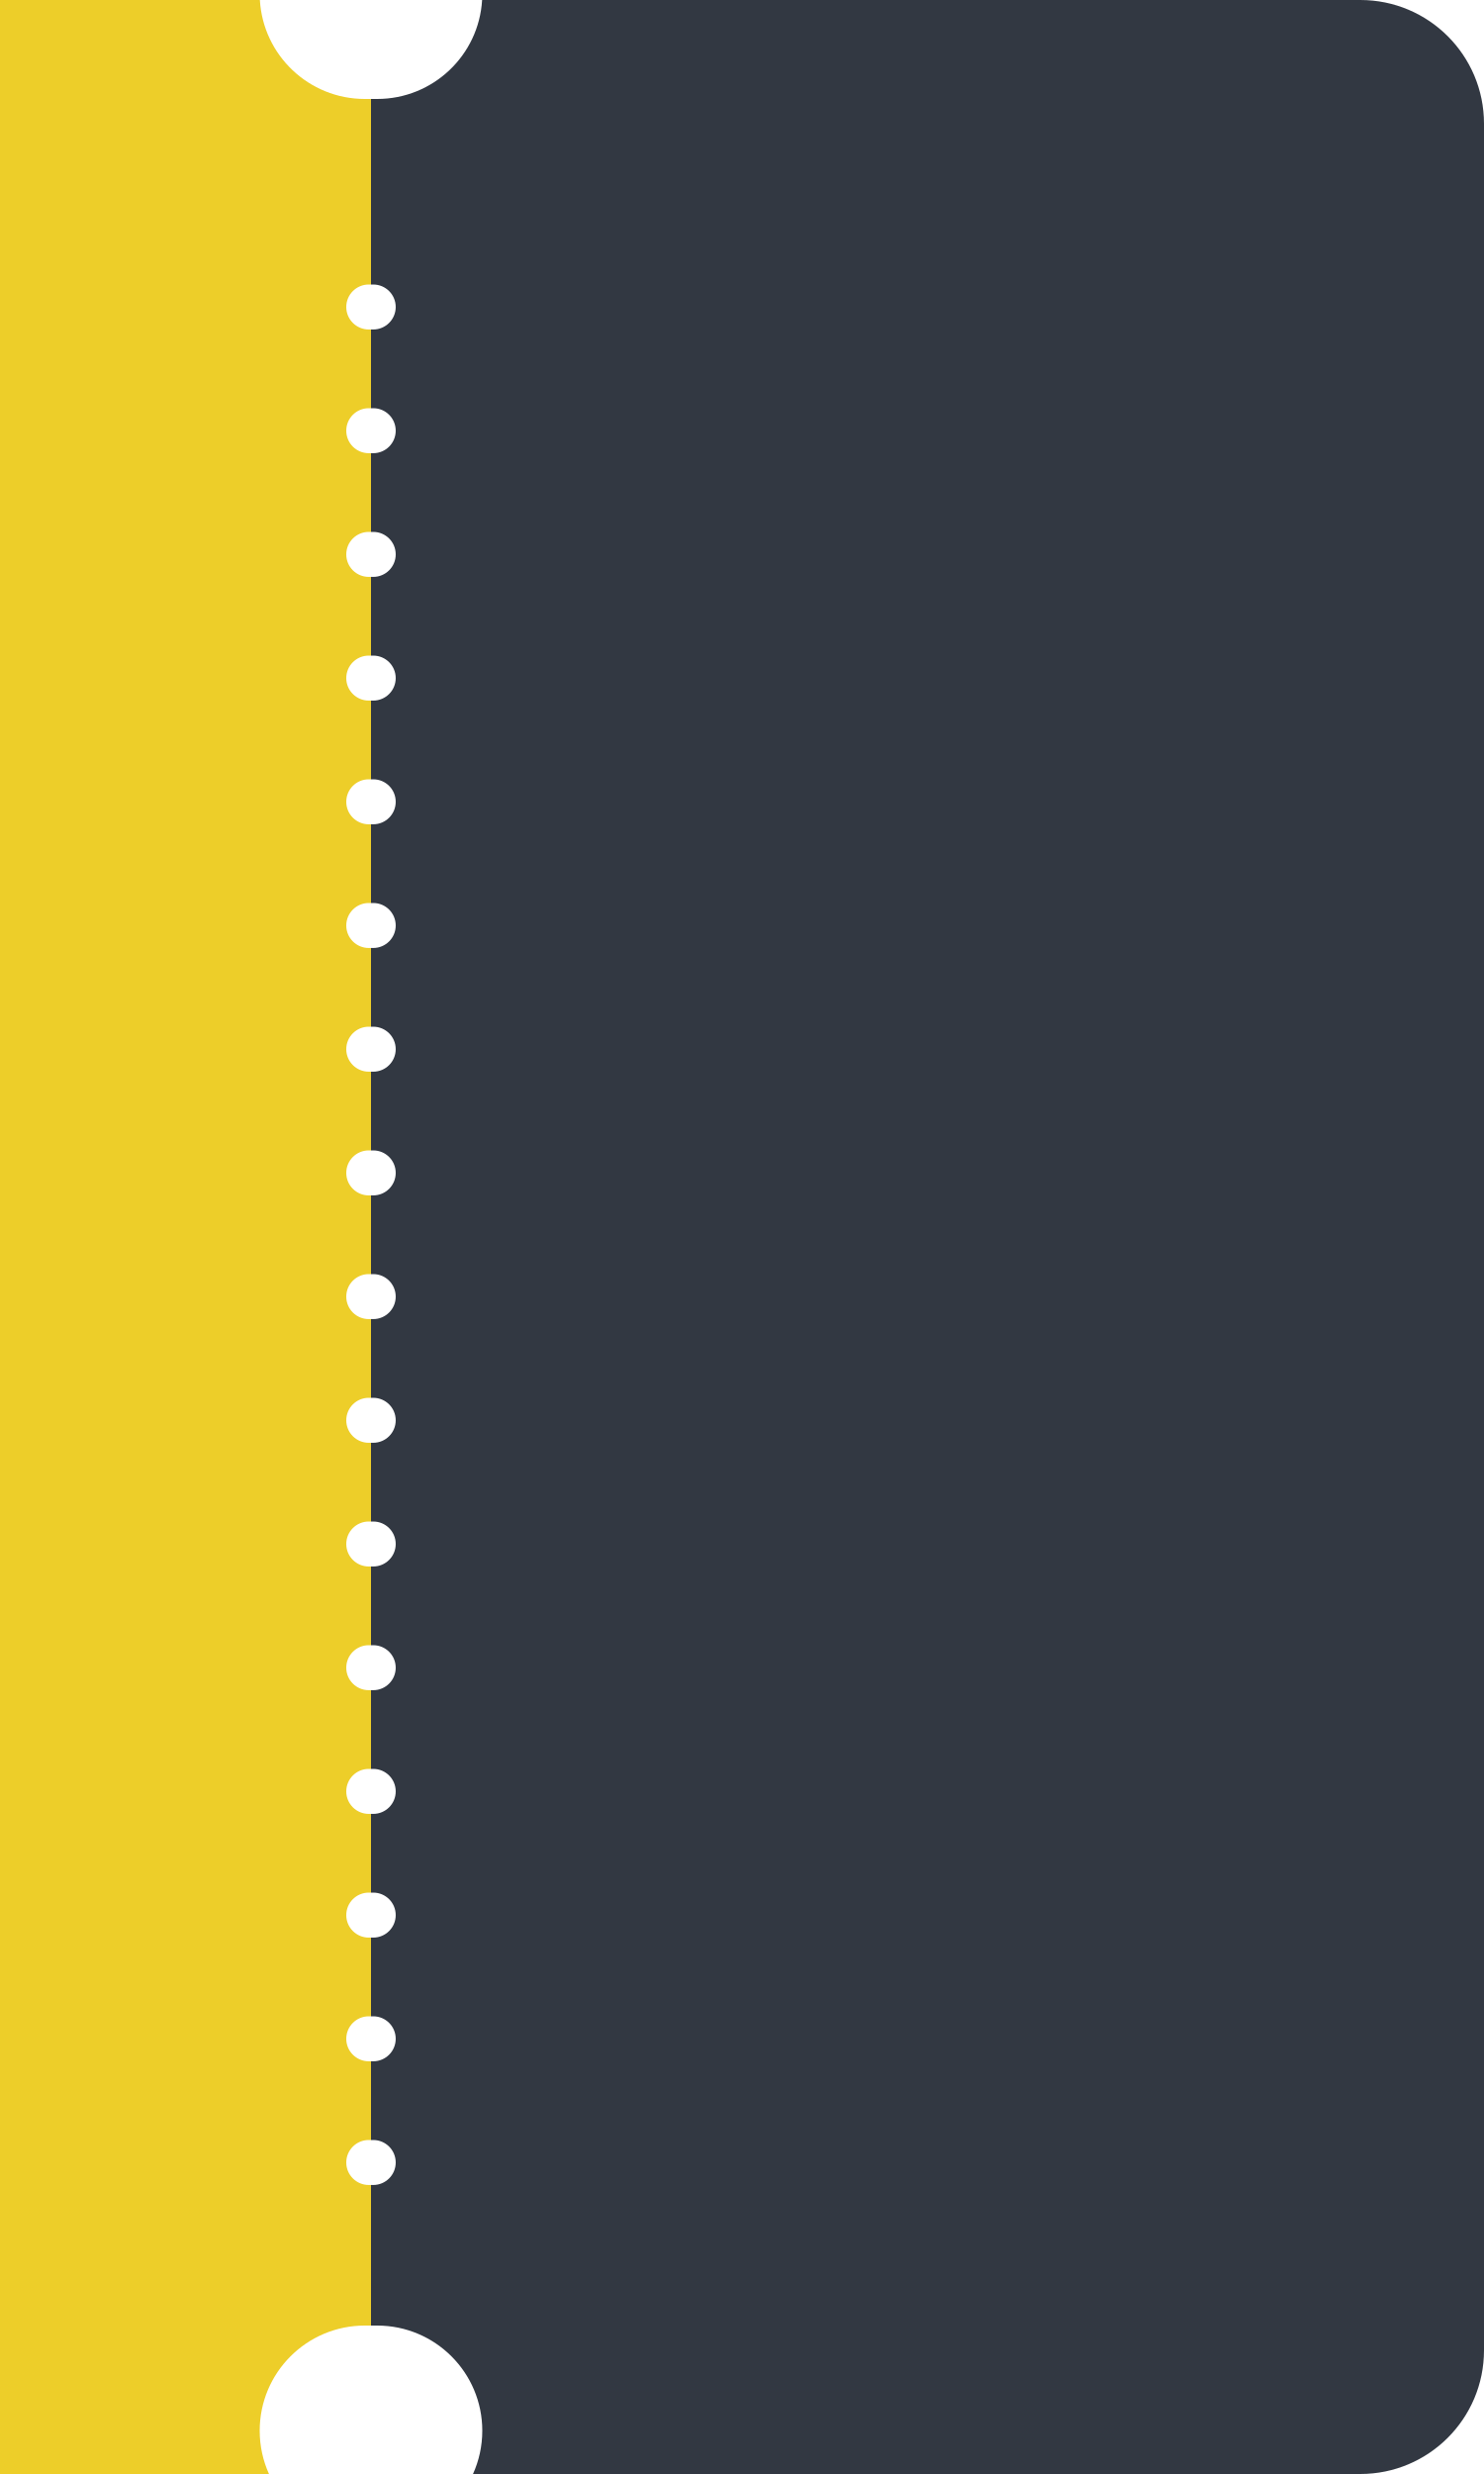
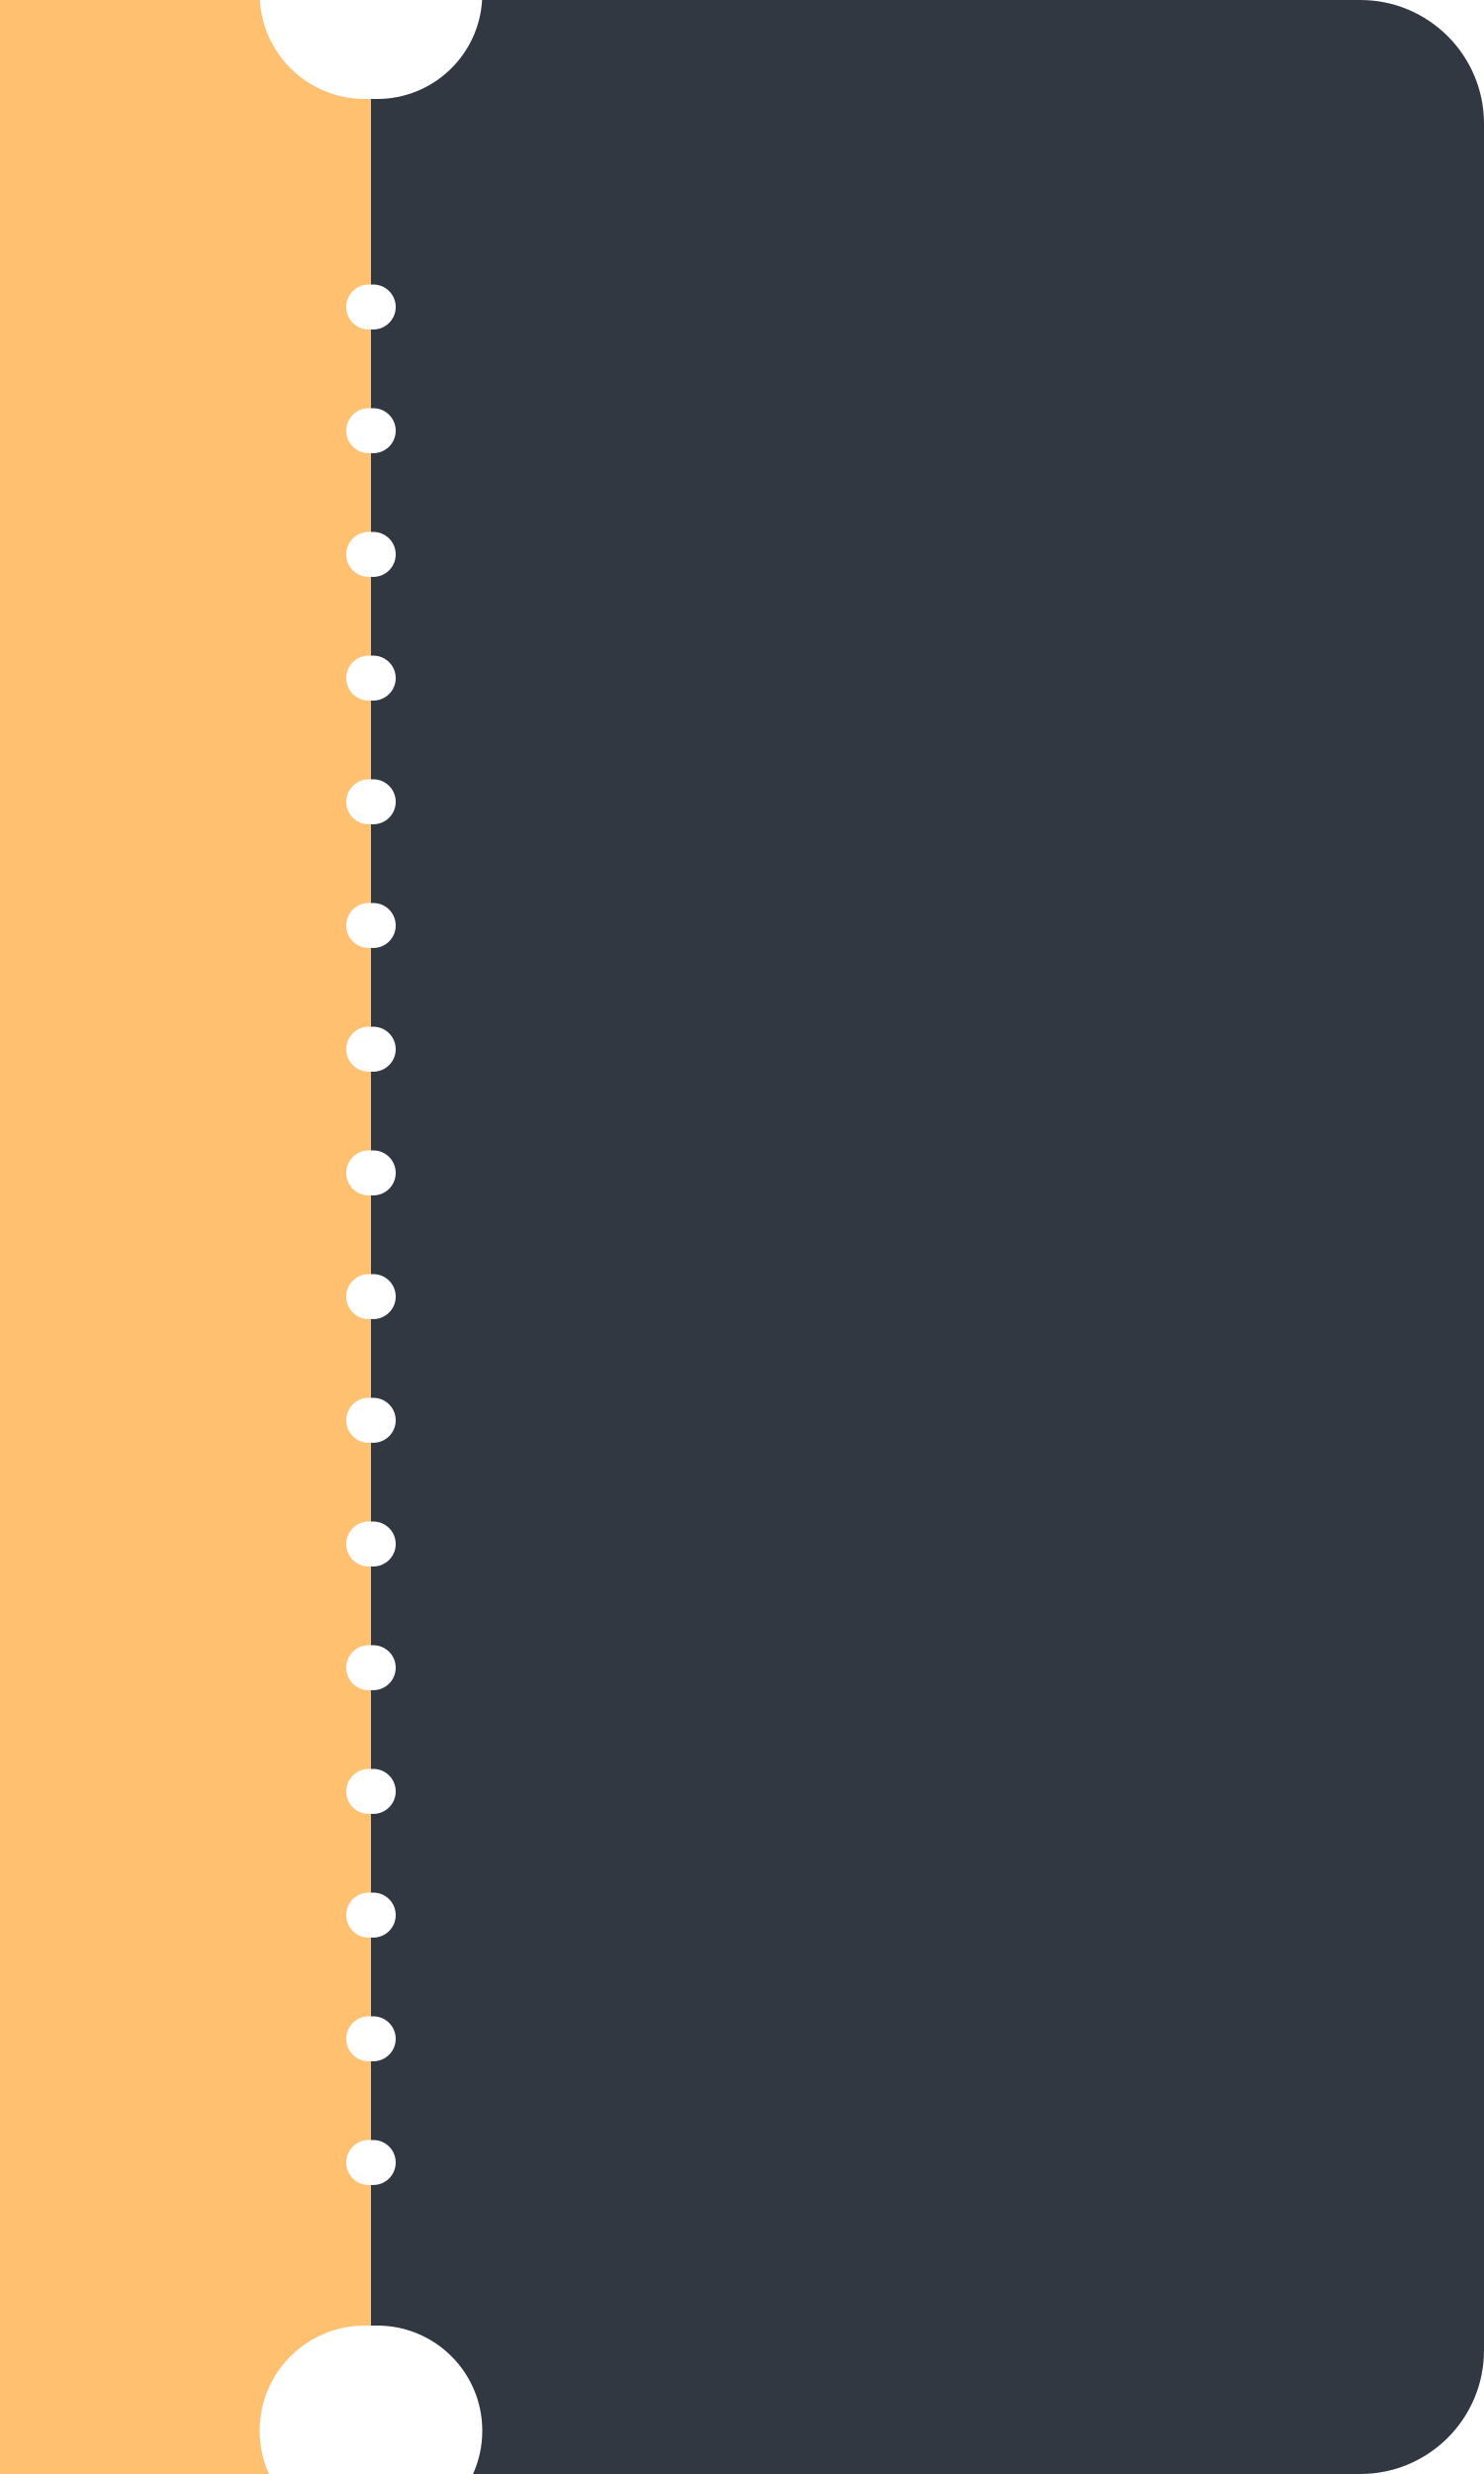
<svg xmlns="http://www.w3.org/2000/svg" width="120" height="200" viewBox="0 0 120 200" fill="none">
-   <path fill-rule="evenodd" clip-rule="evenodd" d="M0 0H21.015C21.273 4.462 24.973 8 29.5 8H30V23H29.818C28.814 23 28 23.814 28 24.818C28 25.822 28.814 26.636 29.818 26.636H30V33H29.818C28.814 33 28 33.814 28 34.819C28 35.823 28.814 36.637 29.818 36.637H30V43H29.818C28.814 43 28 43.814 28 44.818C28 45.823 28.814 46.637 29.818 46.637H30V53H29.818C28.814 53 28 53.814 28 54.818C28 55.822 28.814 56.636 29.818 56.636H30V63H29.818C28.814 63 28 63.814 28 64.818C28 65.823 28.814 66.636 29.818 66.636H30V73H29.818C28.814 73 28 73.814 28 74.818C28 75.822 28.814 76.636 29.818 76.636H30V83H29.818C28.814 83 28 83.814 28 84.818C28 85.822 28.814 86.636 29.818 86.636H30V93H29.818C28.814 93 28 93.814 28 94.818C28 95.823 28.814 96.637 29.818 96.637H30V103H29.818C28.814 103 28 103.814 28 104.818C28 105.823 28.814 106.637 29.818 106.637H30V113H29.818C28.814 113 28 113.814 28 114.818C28 115.822 28.814 116.637 29.818 116.637H30V123H29.818C28.814 123 28 123.814 28 124.818C28 125.822 28.814 126.636 29.818 126.636H30V133H29.818C28.814 133 28 133.814 28 134.818C28 135.822 28.814 136.636 29.818 136.636H30V143H29.818C28.814 143 28 143.814 28 144.818C28 145.823 28.814 146.637 29.818 146.637H30V153H29.818C28.814 153 28 153.814 28 154.818C28 155.823 28.814 156.637 29.818 156.637H30V163H29.818C28.814 163 28 163.814 28 164.818C28 165.822 28.814 166.636 29.818 166.636H30V173H29.818C28.814 173 28 173.814 28 174.818C28 175.822 28.814 176.636 29.818 176.636H30V188H29.5C24.806 188 21 191.806 21 196.5C21 197.748 21.269 198.933 21.752 200H0V0Z" fill="#EDCE29" />
+   <path fill-rule="evenodd" clip-rule="evenodd" d="M0 0H21.015C21.273 4.462 24.973 8 29.5 8H30V23H29.818C28.814 23 28 23.814 28 24.818C28 25.822 28.814 26.636 29.818 26.636H30V33H29.818C28.814 33 28 33.814 28 34.819C28 35.823 28.814 36.637 29.818 36.637H30V43H29.818C28.814 43 28 43.814 28 44.818C28 45.823 28.814 46.637 29.818 46.637H30V53H29.818C28.814 53 28 53.814 28 54.818C28 55.822 28.814 56.636 29.818 56.636H30V63H29.818C28.814 63 28 63.814 28 64.818C28 65.823 28.814 66.636 29.818 66.636H30V73H29.818C28.814 73 28 73.814 28 74.818C28 75.822 28.814 76.636 29.818 76.636H30V83H29.818C28.814 83 28 83.814 28 84.818C28 85.822 28.814 86.636 29.818 86.636H30V93H29.818C28.814 93 28 93.814 28 94.818C28 95.823 28.814 96.637 29.818 96.637H30V103H29.818C28.814 103 28 103.814 28 104.818C28 105.823 28.814 106.637 29.818 106.637H30V113H29.818C28.814 113 28 113.814 28 114.818C28 115.822 28.814 116.637 29.818 116.637H30V123H29.818C28.814 123 28 123.814 28 124.818C28 125.822 28.814 126.636 29.818 126.636H30V133H29.818C28.814 133 28 133.814 28 134.818C28 135.822 28.814 136.636 29.818 136.636H30V143H29.818C28.814 143 28 143.814 28 144.818C28 145.823 28.814 146.637 29.818 146.637H30V153H29.818C28.814 153 28 153.814 28 154.818C28 155.823 28.814 156.637 29.818 156.637H30V163H29.818C28.814 163 28 163.814 28 164.818C28 165.822 28.814 166.636 29.818 166.636H30V173H29.818C28.814 173 28 173.814 28 174.818C28 175.822 28.814 176.636 29.818 176.636H30V188H29.5C24.806 188 21 191.806 21 196.5C21 197.748 21.269 198.933 21.752 200H0V0Z" fill="#ffc170" />
  <path fill-rule="evenodd" clip-rule="evenodd" d="M110 0H38.984C38.725 4.462 35.025 8 30.499 8H30V23H30.18C31.184 23 31.998 23.814 31.998 24.818C31.998 25.822 31.184 26.636 30.18 26.636H30V33H30.18C31.184 33 31.998 33.814 31.998 34.819C31.998 35.823 31.184 36.637 30.18 36.637H30V43H30.18C31.184 43 31.998 43.814 31.998 44.818C31.998 45.823 31.184 46.637 30.18 46.637H30V53H30.18C31.184 53 31.998 53.814 31.998 54.818C31.998 55.822 31.184 56.636 30.18 56.636H30V63H30.18C31.184 63 31.998 63.814 31.998 64.818C31.998 65.823 31.184 66.636 30.18 66.636H30V73H30.18C31.184 73 31.998 73.814 31.998 74.818C31.998 75.823 31.184 76.636 30.18 76.636H30V83H30.18C31.184 83 31.998 83.814 31.998 84.818C31.998 85.822 31.184 86.636 30.18 86.636H30V93H30.18C31.184 93 31.998 93.814 31.998 94.818C31.998 95.823 31.184 96.637 30.18 96.637H30V103H30.18C31.184 103 31.998 103.814 31.998 104.818C31.998 105.823 31.184 106.637 30.18 106.637H30V113H30.18C31.184 113 31.998 113.814 31.998 114.818C31.998 115.822 31.184 116.636 30.18 116.636H30V123H30.18C31.184 123 31.998 123.814 31.998 124.818C31.998 125.822 31.184 126.636 30.18 126.636H30V133H30.18C31.184 133 31.998 133.814 31.998 134.818C31.998 135.822 31.184 136.636 30.18 136.636H30V143H30.18C31.184 143 31.998 143.814 31.998 144.818C31.998 145.823 31.184 146.637 30.18 146.637H30V153H30.18C31.184 153 31.998 153.814 31.998 154.818C31.998 155.823 31.184 156.637 30.18 156.637H30V163H30.18C31.184 163 31.998 163.814 31.998 164.818C31.998 165.822 31.184 166.636 30.18 166.636H30V173H30.18C31.184 173 31.998 173.814 31.998 174.818C31.998 175.822 31.184 176.636 30.18 176.636H30V188H30.499C35.193 188 38.999 191.806 38.999 196.5C38.999 197.748 38.73 198.933 38.247 200H110C115.523 200 120 195.523 120 190V10C120 4.477 115.523 0 110 0Z" fill="#323842" />
</svg>
